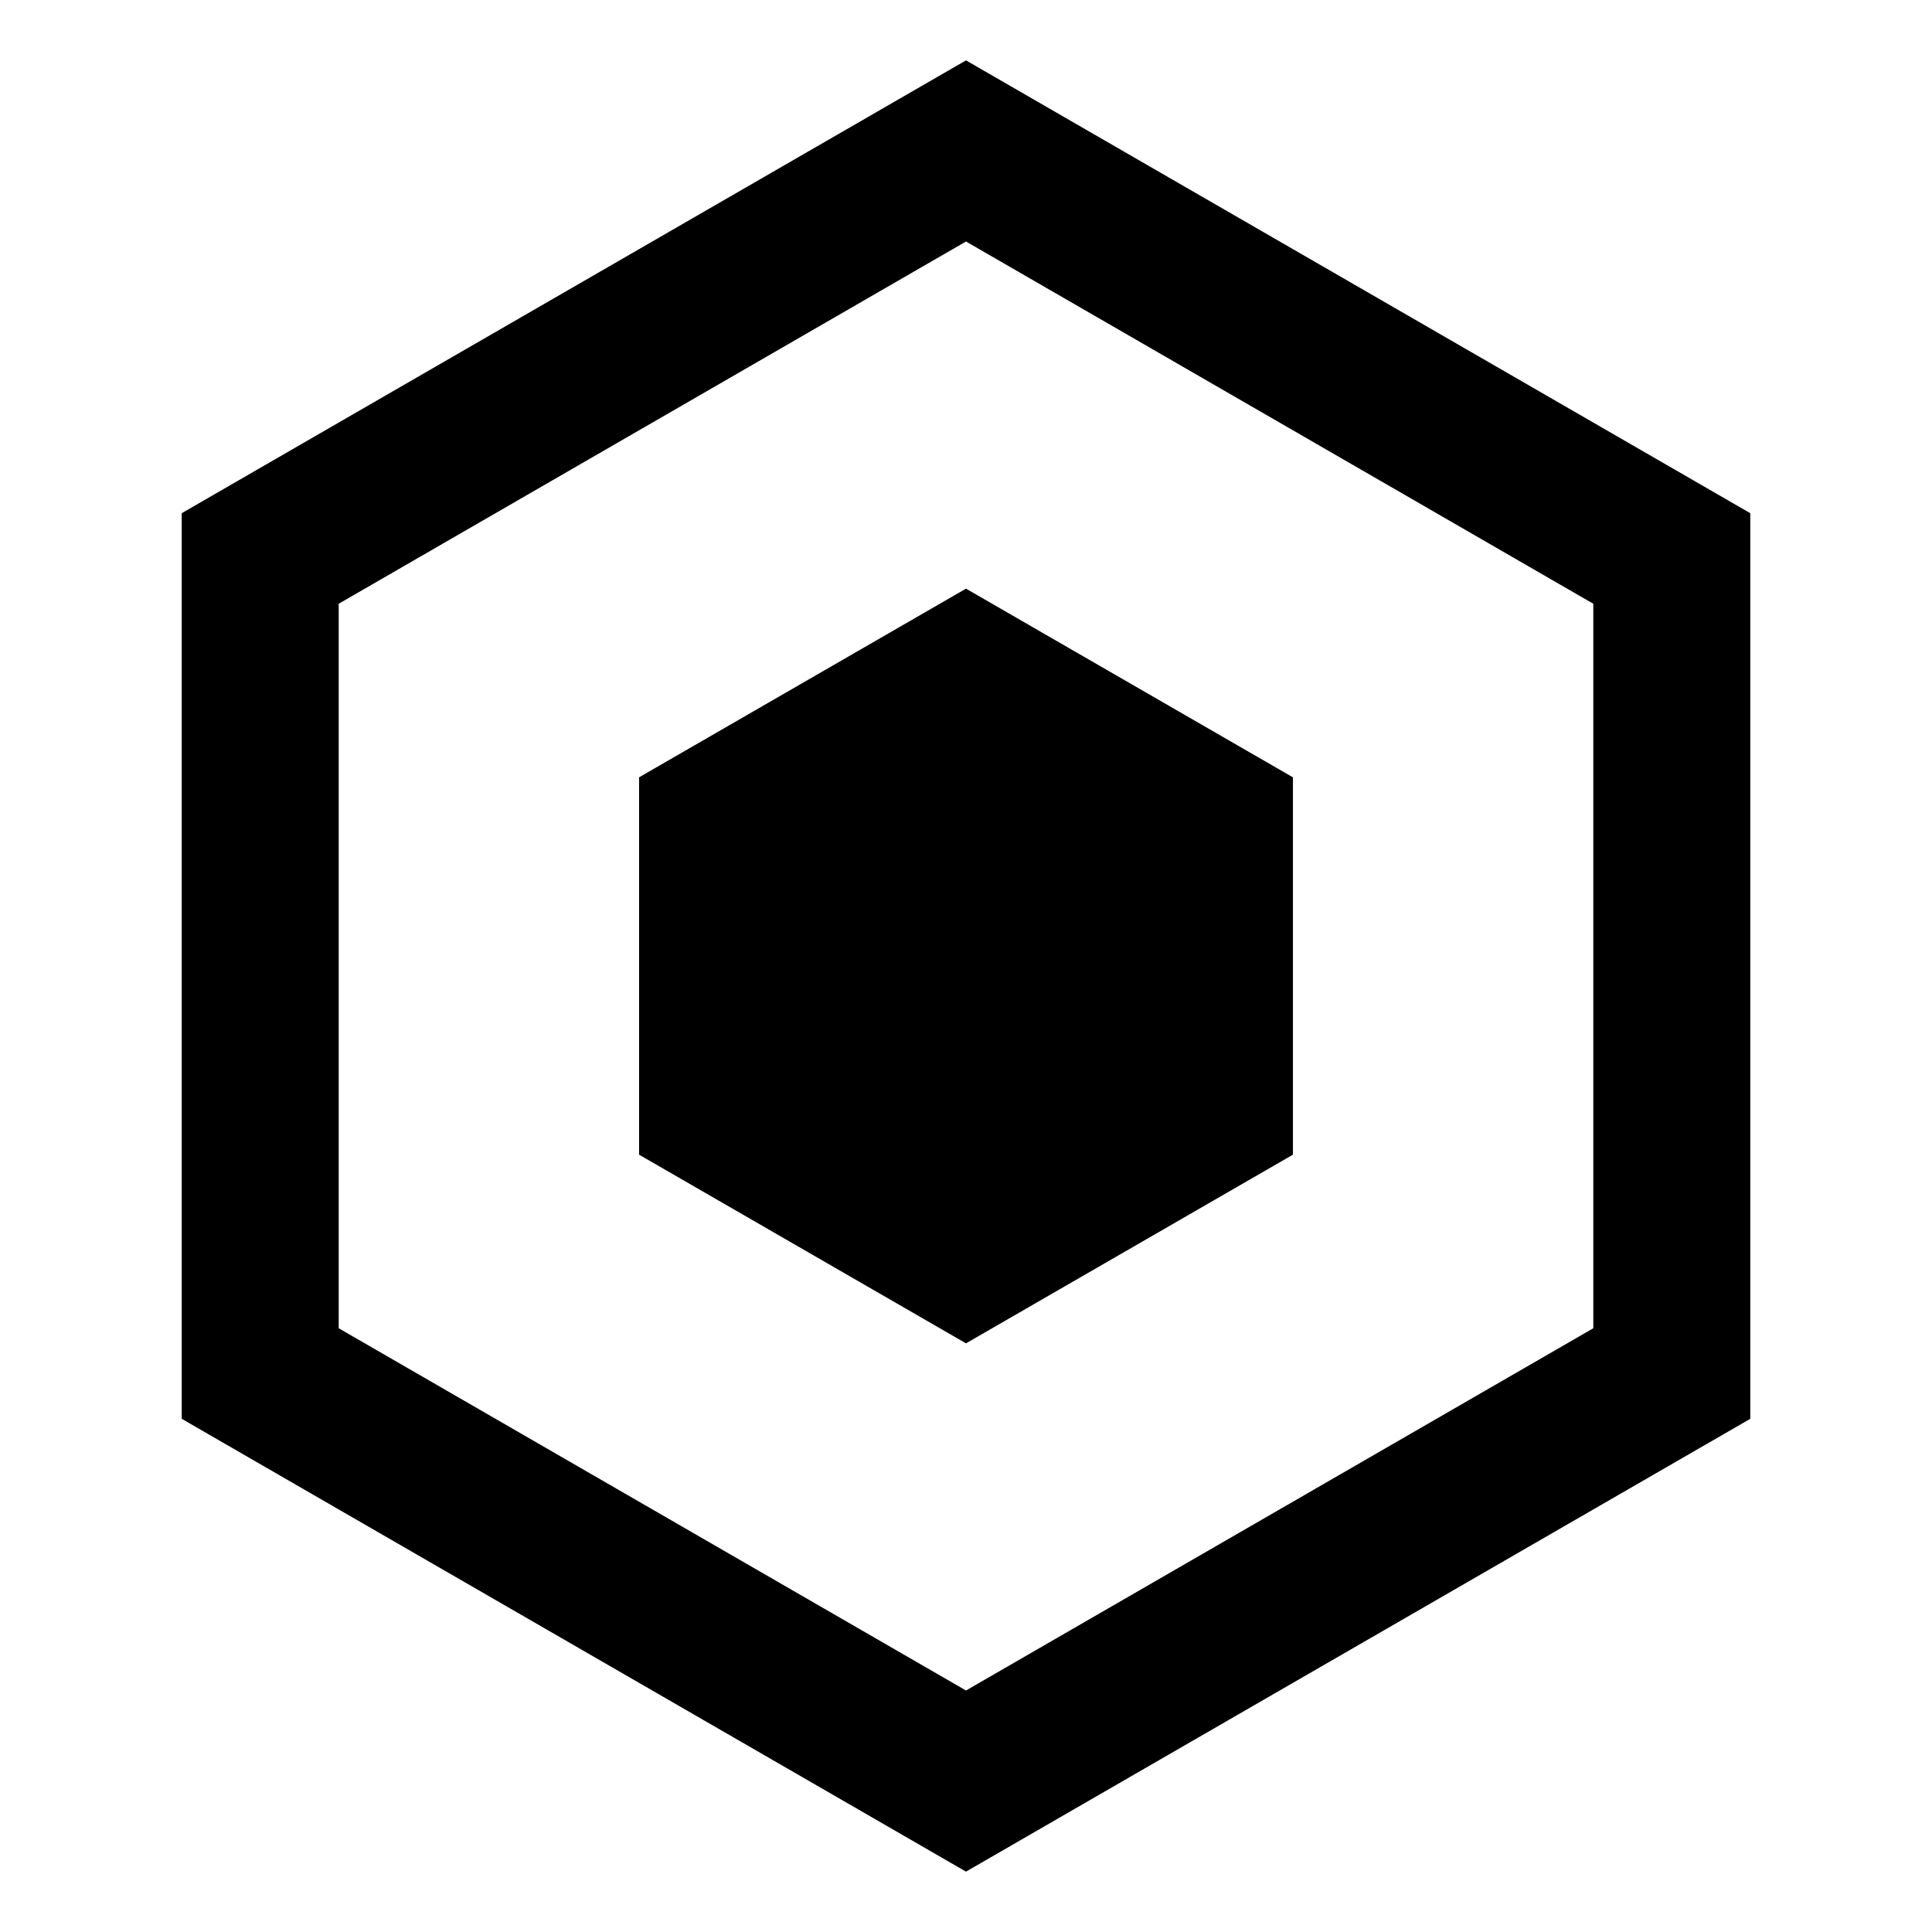
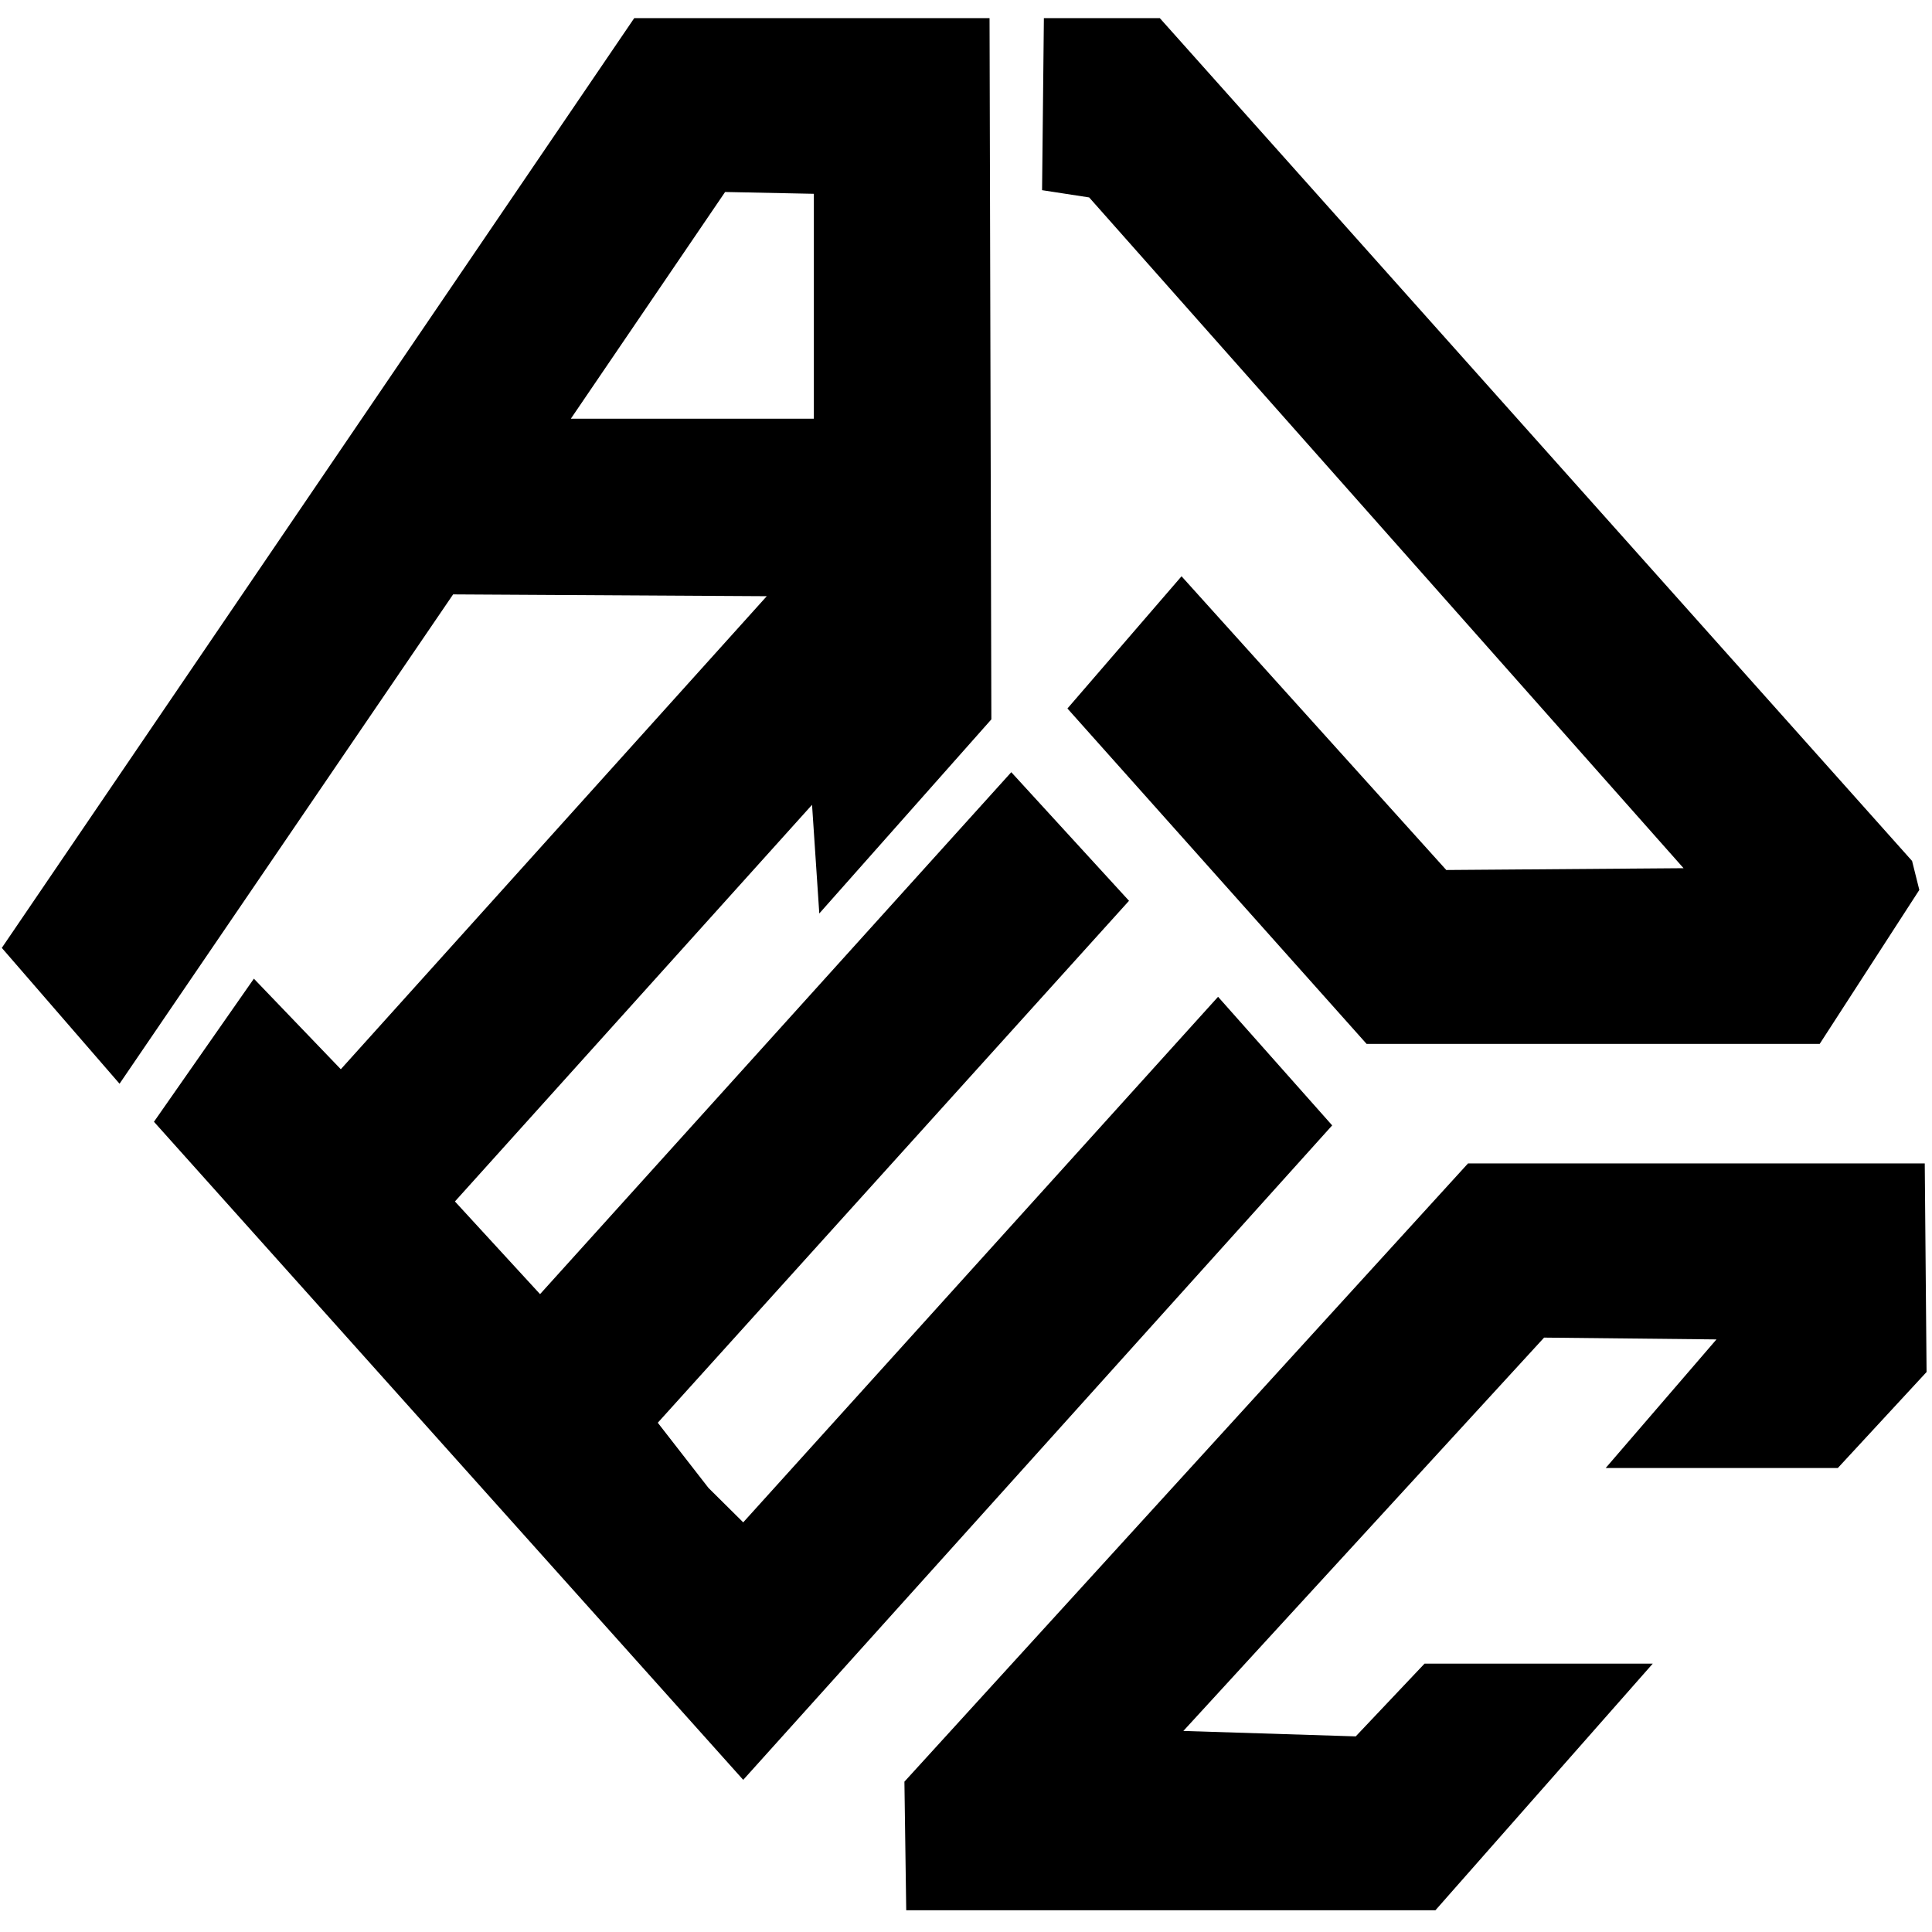
<svg xmlns="http://www.w3.org/2000/svg" viewBox="0 0 64 64" role="img" aria-label="AJWC Tech Consulting">
-   <path fill="currentColor" fill-rule="evenodd" d="M32.00 2.00 6.02 17.00 6.02 47.00 32.00 62.00 57.98 47.00 57.98 17.00Z M32.00 8.00 11.22 20.00 11.22 44.00 32.00 56.00 52.78 44.00 52.78 20.00Z" />
-   <path fill="currentColor" d="M32.00 19.50 21.17 25.75 21.17 38.25 32.00 44.50 42.83 38.25 42.83 25.75Z" />
+   <path fill="currentColor" fill-rule="evenodd" d="M24.62 58.96 5.10 37.16 8.41 32.42 11.29 35.42 25.40 19.75 15.01 19.69 3.96 35.90 0.06 31.40 21.01 0.60 32.78 0.60 32.84 23.83 27.14 30.26 26.90 26.66 15.07 39.80 17.89 42.87 33.50 25.58 37.40 29.84 21.79 47.13 23.47 49.29 24.62 50.43 40.35 33.02 44.13 37.28 24.62 58.96Z M60.28 34.58 45.27 34.58 35.36 23.47 39.14 19.09 47.91 28.82 55.77 28.76 36.08 6.54 34.52 6.30 34.58 0.60 38.42 0.60 63.34 28.52 63.58 29.48 60.28 34.58Z M26.96 13.87 26.96 6.42 24.02 6.36 18.91 13.87 26.96 13.87Z M47.55 63.28 30.02 63.28 29.96 59.02 48.63 38.54 63.76 38.54 63.82 45.45 60.88 48.63 53.19 48.63 56.86 44.37 51.15 44.31 39.20 57.34 44.91 57.52 47.19 55.11 54.75 55.11 47.55 63.28Z" />
</svg>
